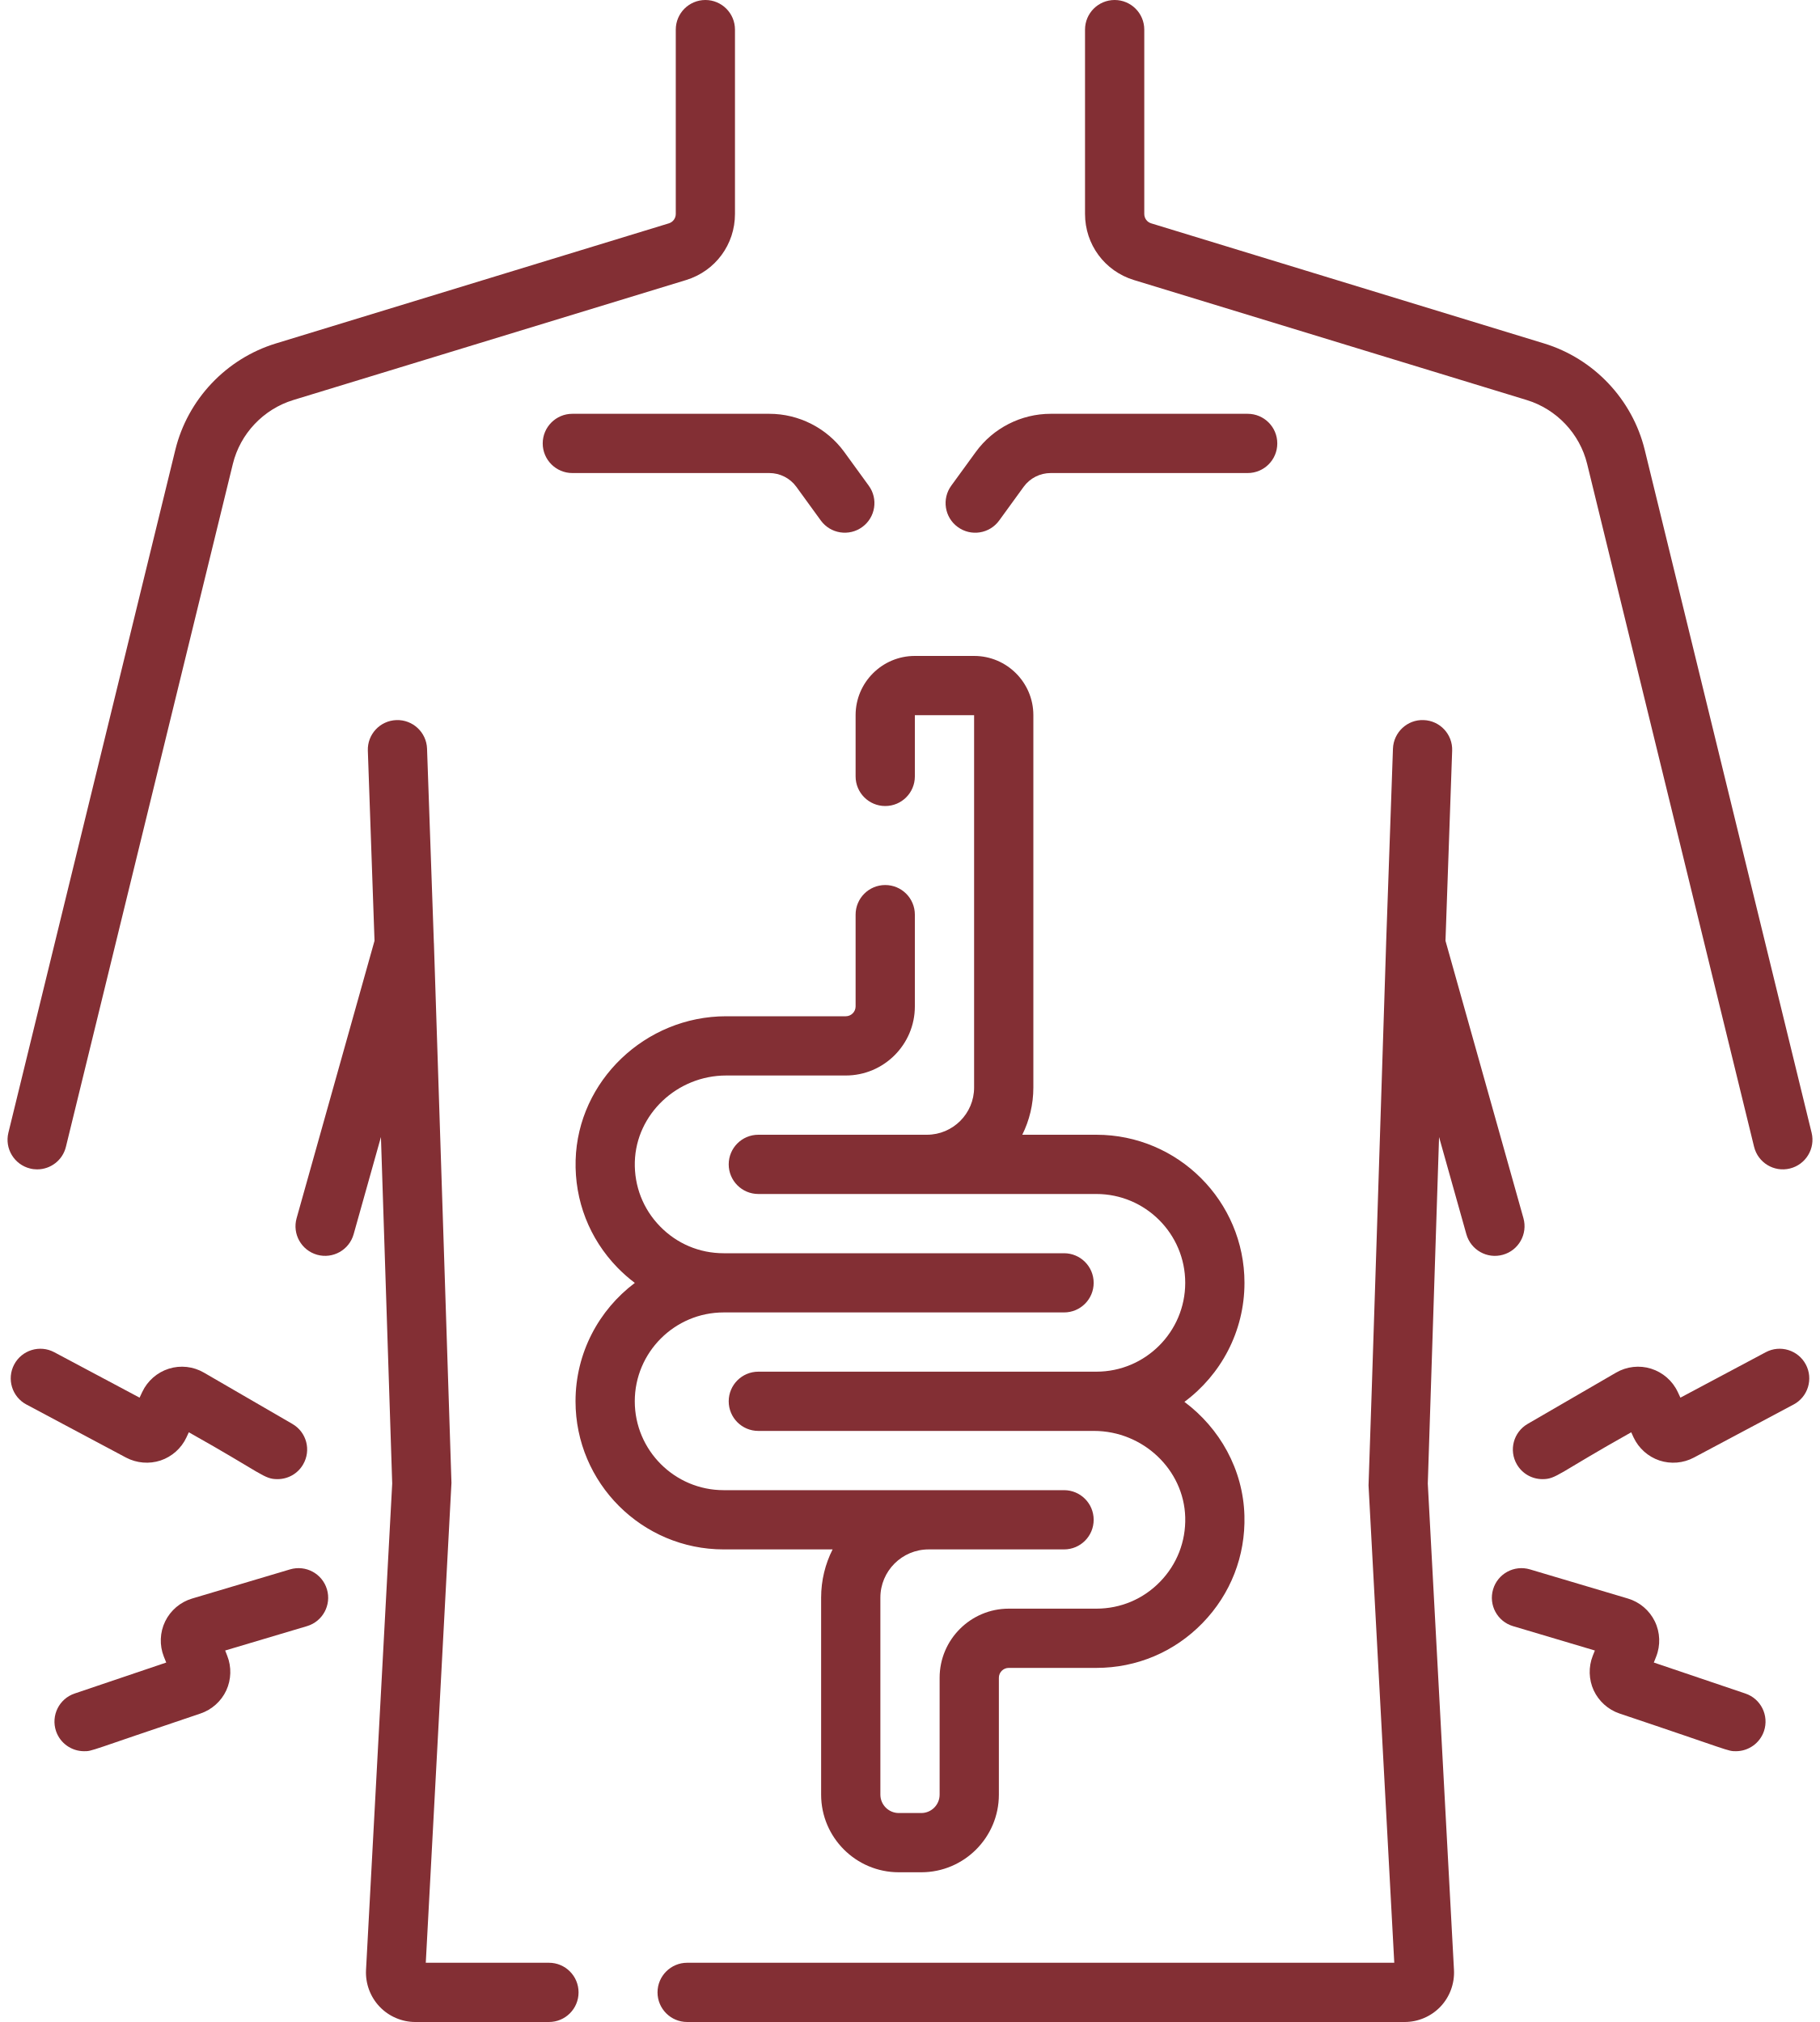
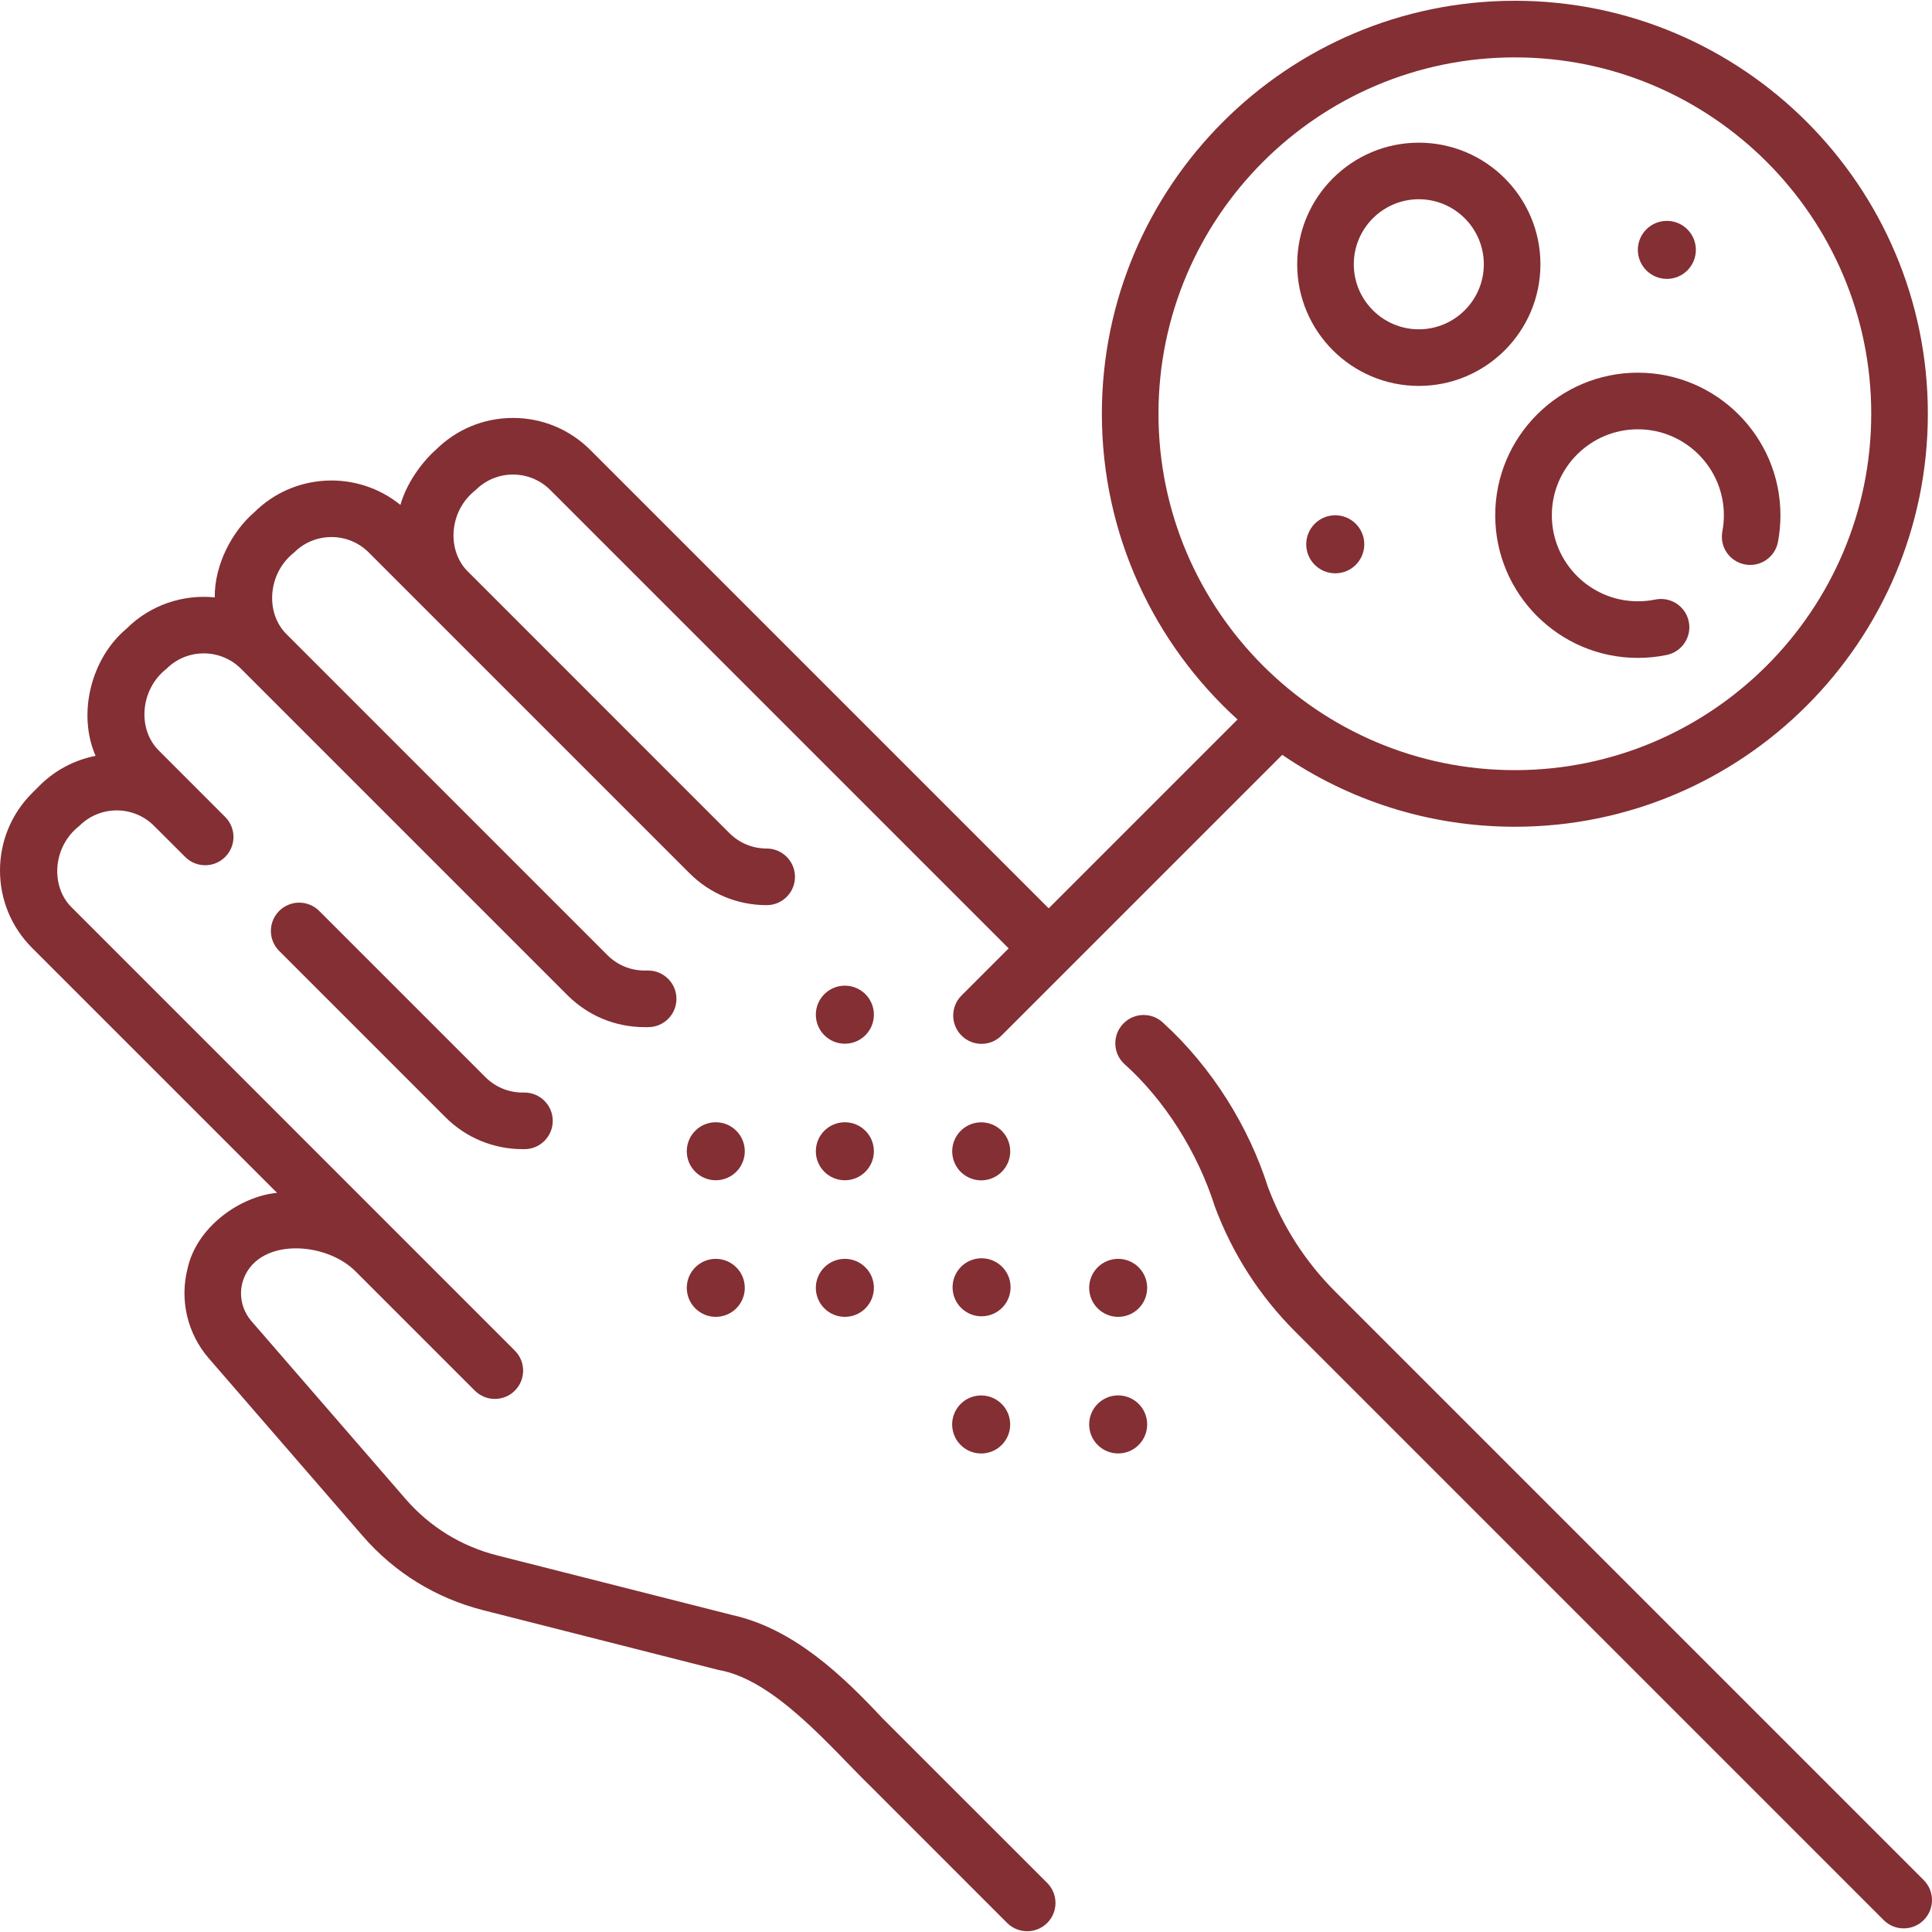
- <svg xmlns="http://www.w3.org/2000/svg" width="36" height="40" viewBox="0 0 36 40" fill="none">
-   <path d="M29.728 24.822C30.04 24.735 30.221 24.411 30.134 24.099L28.592 18.611L28.724 14.851C28.736 14.527 28.483 14.256 28.16 14.245C27.838 14.231 27.565 14.486 27.553 14.81L27.418 18.654C27.418 18.657 27.418 18.659 27.418 18.661C27.121 27.992 27.07 29.376 27.07 29.385L27.579 38.828H13.592C13.269 38.828 13.006 39.091 13.006 39.414C13.006 39.738 13.269 40 13.592 40H27.785C28.052 40 28.31 39.889 28.494 39.695C28.677 39.502 28.774 39.238 28.76 38.971L28.242 29.348L28.465 22.493L29.005 24.416C29.093 24.728 29.416 24.91 29.728 24.822Z" fill="#832F34" />
-   <path d="M10.858 38.828H8.422C8.422 38.828 8.931 29.352 8.93 29.335C8.866 27.327 8.604 19.344 8.583 18.661C8.583 18.659 8.582 18.657 8.582 18.654L8.447 14.809C8.435 14.486 8.164 14.234 7.841 14.245C7.517 14.256 7.264 14.527 7.276 14.851L7.408 18.611L5.867 24.099C5.779 24.411 5.961 24.734 6.272 24.822C6.584 24.909 6.907 24.728 6.995 24.416L7.535 22.493L7.758 29.348L7.24 38.971C7.226 39.237 7.323 39.501 7.507 39.695C7.69 39.889 7.949 40 8.215 40H10.858C11.182 40 11.444 39.738 11.444 39.414C11.444 39.09 11.182 38.828 10.858 38.828Z" fill="#832F34" />
-   <path d="M22.43 5.54L30.2 7.914C30.79 8.095 31.248 8.579 31.394 9.177L34.696 22.686C34.773 23 35.089 23.193 35.404 23.116C35.718 23.039 35.911 22.722 35.834 22.408L32.533 8.899C32.289 7.901 31.526 7.094 30.542 6.794L22.773 4.419C22.689 4.394 22.634 4.319 22.634 4.232V0.586C22.634 0.262 22.371 0 22.048 0C21.724 0 21.462 0.262 21.462 0.586V4.232C21.462 4.837 21.851 5.363 22.43 5.54Z" fill="#832F34" />
-   <path d="M0.596 23.116C0.643 23.128 0.69 23.133 0.736 23.133C0.999 23.133 1.239 22.954 1.304 22.686L4.606 9.177C4.752 8.579 5.21 8.095 5.8 7.914L13.571 5.54C14.15 5.362 14.538 4.837 14.538 4.232V0.586C14.538 0.262 14.276 0 13.953 0C13.629 0 13.367 0.262 13.367 0.586V4.232C13.367 4.319 13.311 4.394 13.228 4.419L5.458 6.794C4.474 7.094 3.712 7.901 3.468 8.899L0.166 22.408C0.089 22.722 0.282 23.039 0.596 23.116Z" fill="#832F34" />
-   <path d="M18.945 10.426C19.207 10.617 19.573 10.559 19.764 10.297L20.249 9.629C20.373 9.459 20.572 9.358 20.782 9.358H24.679C25.003 9.358 25.265 9.096 25.265 8.772C25.265 8.448 25.003 8.186 24.679 8.186H20.782C20.199 8.186 19.645 8.468 19.302 8.94L18.816 9.608C18.626 9.869 18.683 10.236 18.945 10.426Z" fill="#832F34" />
-   <path d="M10.735 8.772C10.735 9.095 10.998 9.358 11.321 9.358H15.218C15.428 9.358 15.627 9.459 15.751 9.629L16.236 10.297C16.427 10.559 16.794 10.616 17.055 10.426C17.317 10.236 17.375 9.869 17.184 9.608L16.699 8.94C16.355 8.468 15.802 8.186 15.218 8.186H11.321C10.998 8.186 10.735 8.448 10.735 8.772Z" fill="#832F34" />
-   <path d="M16.469 30.651C16.324 30.938 16.242 31.262 16.242 31.605V35.502C16.242 36.349 16.931 37.038 17.778 37.038H18.223C19.069 37.038 19.758 36.349 19.758 35.502V33.19C19.758 33.082 19.846 32.995 19.953 32.995H21.686C22.484 32.995 23.23 32.68 23.786 32.108C24.342 31.536 24.637 30.781 24.615 29.983C24.59 29.068 24.126 28.253 23.428 27.732C24.148 27.198 24.616 26.341 24.616 25.377C24.616 23.762 23.302 22.448 21.686 22.448H20.221C20.361 22.166 20.44 21.849 20.44 21.514V14.147C20.44 13.502 19.915 12.976 19.269 12.976H18.095C17.449 12.976 16.924 13.502 16.924 14.147V15.359C16.924 15.683 17.187 15.945 17.51 15.945C17.834 15.945 18.096 15.683 18.096 15.359V14.148H19.268V21.514C19.268 22.029 18.849 22.448 18.334 22.448H15C14.676 22.448 14.414 22.71 14.414 23.034C14.414 23.357 14.676 23.62 15 23.62H21.686C22.656 23.62 23.444 24.408 23.444 25.377C23.444 26.347 22.656 27.135 21.686 27.135H15C14.676 27.135 14.414 27.398 14.414 27.721C14.414 28.045 14.676 28.307 15 28.307H21.638C22.608 28.307 23.418 29.073 23.444 30.015C23.457 30.495 23.28 30.948 22.946 31.291C22.613 31.634 22.165 31.823 21.686 31.823H19.953C19.2 31.823 18.586 32.436 18.586 33.19V35.502C18.586 35.703 18.423 35.866 18.223 35.866H17.778C17.578 35.866 17.414 35.703 17.414 35.502V31.605C17.414 31.079 17.842 30.651 18.368 30.651H21.047C21.371 30.651 21.633 30.389 21.633 30.065C21.633 29.741 21.371 29.479 21.047 29.479H14.314C13.345 29.479 12.556 28.691 12.556 27.721C12.556 26.752 13.345 25.963 14.314 25.963H21.047C21.371 25.963 21.633 25.701 21.633 25.378C21.633 25.054 21.371 24.792 21.047 24.792H14.314C13.835 24.792 13.388 24.603 13.054 24.259C12.72 23.916 12.544 23.463 12.557 22.984C12.583 22.042 13.393 21.276 14.363 21.276H16.729C17.483 21.276 18.096 20.663 18.096 19.909V18.094C18.096 17.77 17.834 17.508 17.51 17.508C17.186 17.508 16.924 17.77 16.924 18.094V19.909C16.924 20.016 16.837 20.104 16.729 20.104H14.363C12.764 20.104 11.429 21.382 11.386 22.952C11.364 23.75 11.658 24.505 12.214 25.077C12.322 25.187 12.436 25.288 12.557 25.379C11.845 25.914 11.384 26.765 11.384 27.721C11.384 29.337 12.699 30.651 14.314 30.651H16.469V30.651Z" fill="#832F34" />
-   <path d="M34.927 26.75L33.239 27.649L33.186 27.536C33.083 27.316 32.891 27.149 32.66 27.076C32.429 27.003 32.175 27.032 31.966 27.154L30.216 28.169C29.937 28.331 29.841 28.689 30.004 28.969C30.113 29.157 30.309 29.261 30.511 29.261C30.785 29.261 30.815 29.147 32.266 28.334L32.313 28.437C32.414 28.651 32.6 28.817 32.824 28.892C33.048 28.966 33.297 28.946 33.506 28.834L35.477 27.785C35.763 27.633 35.871 27.278 35.719 26.992C35.567 26.707 35.212 26.598 34.927 26.75Z" fill="#832F34" />
-   <path d="M34.524 33.502L32.713 32.889L32.759 32.773C32.848 32.548 32.839 32.294 32.733 32.075C32.627 31.857 32.433 31.692 32.201 31.623L30.262 31.046C29.952 30.954 29.626 31.13 29.534 31.44C29.441 31.751 29.618 32.077 29.928 32.169L31.547 32.651L31.505 32.756C31.418 32.976 31.425 33.225 31.524 33.44C31.624 33.654 31.809 33.821 32.033 33.897C34.255 34.642 34.166 34.643 34.337 34.643C34.581 34.643 34.809 34.489 34.892 34.245C34.995 33.938 34.831 33.605 34.524 33.502Z" fill="#832F34" />
-   <path d="M3.176 28.892C3.4 28.817 3.587 28.651 3.687 28.437L3.735 28.334C5.196 29.153 5.216 29.261 5.489 29.261C5.691 29.261 5.888 29.157 5.996 28.969C6.159 28.689 6.064 28.331 5.784 28.169L4.034 27.154C3.825 27.032 3.572 27.003 3.34 27.076C3.109 27.149 2.917 27.316 2.814 27.536L2.761 27.649L1.073 26.75C0.787 26.598 0.433 26.707 0.281 26.992C0.129 27.278 0.237 27.633 0.523 27.785L2.494 28.835C2.703 28.945 2.952 28.966 3.176 28.892Z" fill="#832F34" />
-   <path d="M5.738 31.046L3.8 31.623C3.567 31.692 3.373 31.857 3.267 32.075C3.161 32.293 3.152 32.548 3.241 32.773L3.288 32.889L1.476 33.502C1.169 33.605 1.005 33.938 1.108 34.245C1.191 34.489 1.419 34.643 1.663 34.643C1.834 34.643 1.738 34.645 3.967 33.897C4.191 33.821 4.377 33.654 4.476 33.44C4.575 33.225 4.582 32.976 4.495 32.756L4.454 32.651L6.072 32.169C6.383 32.077 6.559 31.75 6.467 31.44C6.374 31.13 6.049 30.954 5.738 31.046Z" fill="#832F34" />
+ <svg xmlns="http://www.w3.org/2000/svg" width="40" height="40" viewBox="0 0 40 40" fill="none">
+   <path d="M39.828 38.925L27.647 26.744C27.028 26.125 26.558 25.395 26.251 24.575C25.855 23.328 25.095 22.102 24.092 21.186C23.863 20.957 23.492 20.957 23.263 21.186C23.034 21.415 23.034 21.786 23.263 22.014C24.111 22.769 24.796 23.855 25.154 24.986C25.52 25.964 26.08 26.834 26.818 27.572L39 39.754C39.114 39.868 39.264 39.925 39.414 39.925C39.564 39.925 39.714 39.868 39.828 39.754C40.057 39.525 40.057 39.154 39.828 38.925Z" fill="#832F34" />
+   <path d="M10.821 22.62C10.53 22.62 10.256 22.507 10.05 22.301L6.609 18.86C6.38 18.631 6.009 18.631 5.78 18.86C5.551 19.089 5.551 19.46 5.78 19.688L9.222 23.13C9.649 23.557 10.217 23.792 10.821 23.792H10.858C11.181 23.792 11.444 23.53 11.444 23.206C11.444 22.883 11.181 22.62 10.858 22.62H10.821V22.62Z" fill="#832F34" />
+   <path d="M26.548 15.628C27.92 16.567 29.579 17.117 31.364 17.117C36.078 17.117 39.914 13.281 39.914 8.566C39.914 3.852 36.078 0.016 31.364 0.016C26.649 0.016 22.813 3.852 22.813 8.566C22.813 11.073 23.898 13.331 25.622 14.896L21.712 18.806L12.222 9.316C11.794 8.889 11.226 8.653 10.621 8.653C10.016 8.653 9.448 8.889 9.02 9.316C8.73 9.573 8.416 10.007 8.29 10.454C7.402 9.731 6.089 9.783 5.261 10.61C4.807 10.999 4.439 11.692 4.446 12.368C3.793 12.303 3.117 12.519 2.617 13.018C1.89 13.626 1.596 14.771 1.979 15.649C1.552 15.733 1.145 15.939 0.816 16.269L0.663 16.422C0.236 16.849 0 17.418 0 18.023C0 18.628 0.236 19.196 0.663 19.624L5.736 24.697C4.979 24.766 4.078 25.393 3.885 26.256C3.715 26.912 3.878 27.609 4.322 28.122L7.509 31.8C8.166 32.559 9.028 33.09 10.002 33.337L14.873 34.574C16.047 34.773 17.226 36.212 18.027 36.987L20.852 39.813C20.966 39.927 21.116 39.984 21.266 39.984C21.416 39.984 21.566 39.927 21.681 39.813C21.91 39.584 21.91 39.213 21.681 38.984L18.273 35.577C17.44 34.687 16.433 33.721 15.162 33.438L10.29 32.202C9.55 32.014 8.895 31.61 8.395 31.032L5.208 27.355C5.014 27.13 4.945 26.837 5.02 26.55C5.289 25.612 6.748 25.683 7.378 26.339L9.831 28.792C10.06 29.02 10.431 29.02 10.659 28.792C10.888 28.563 10.888 28.192 10.659 27.963L1.492 18.795C1.047 18.37 1.076 17.541 1.644 17.098C2.07 16.672 2.763 16.672 3.189 17.098L3.834 17.742C4.063 17.971 4.434 17.971 4.662 17.742C4.891 17.514 4.891 17.142 4.662 16.914L3.294 15.545C2.838 15.1 2.901 14.273 3.446 13.847C3.872 13.421 4.565 13.421 4.991 13.847L11.748 20.604C12.175 21.031 12.743 21.266 13.347 21.266H13.419C13.743 21.266 14.005 21.004 14.005 20.68C14.005 20.357 13.743 20.094 13.419 20.094H13.347C13.056 20.094 12.782 19.981 12.576 19.775L5.938 13.136C5.482 12.691 5.545 11.864 6.09 11.439C6.296 11.232 6.571 11.119 6.863 11.119C7.154 11.119 7.429 11.232 7.635 11.439L14.274 18.078C14.701 18.505 15.269 18.74 15.873 18.74C16.197 18.74 16.459 18.478 16.459 18.154C16.459 17.831 16.197 17.568 15.873 17.568C15.582 17.568 15.308 17.455 15.102 17.249L9.696 11.842C9.251 11.417 9.28 10.588 9.849 10.145C10.055 9.939 10.329 9.825 10.621 9.825C10.913 9.825 11.187 9.939 11.393 10.145L20.883 19.635L19.907 20.611C19.678 20.84 19.678 21.211 19.907 21.44C20.021 21.554 20.171 21.612 20.321 21.612C20.471 21.612 20.621 21.554 20.735 21.44L26.548 15.628ZM23.985 8.566C23.985 4.498 27.295 1.188 31.364 1.188C35.432 1.188 38.742 4.498 38.742 8.566C38.742 12.635 35.432 15.945 31.364 15.945C27.295 15.945 23.985 12.635 23.985 8.566Z" fill="#832F34" />
+   <path d="M20.41 30.085C20.738 30.032 20.96 29.724 20.907 29.396C20.854 29.069 20.545 28.846 20.218 28.899C19.89 28.952 19.668 29.261 19.721 29.588C19.774 29.916 20.082 30.138 20.41 30.085Z" fill="#832F34" />
+   <path d="M23.15 30.092C23.482 30.092 23.751 29.823 23.751 29.491C23.751 29.159 23.482 28.89 23.15 28.89C22.819 28.89 22.55 29.159 22.55 29.491C22.55 29.823 22.819 30.092 23.15 30.092Z" fill="#832F34" />
+   <path d="M14.819 27.264C15.151 27.264 15.42 26.995 15.42 26.663C15.42 26.332 15.151 26.063 14.819 26.063C14.488 26.063 14.219 26.332 14.219 26.663C14.219 26.995 14.488 27.264 14.819 27.264Z" fill="#832F34" />
+   <path d="M17.492 27.264C17.824 27.264 18.093 26.995 18.093 26.663C18.093 26.332 17.824 26.063 17.492 26.063C17.16 26.063 16.891 26.332 16.891 26.663C16.891 26.995 17.16 27.264 17.492 27.264Z" fill="#832F34" />
+   <path d="M20.461 27.236C20.784 27.16 20.983 26.836 20.907 26.514C20.831 26.191 20.507 25.991 20.184 26.067C19.862 26.143 19.662 26.467 19.738 26.79C19.814 27.113 20.138 27.313 20.461 27.236Z" fill="#832F34" />
+   <path d="M23.15 27.264C23.482 27.264 23.751 26.995 23.751 26.663C23.751 26.332 23.482 26.063 23.15 26.063C22.819 26.063 22.55 26.332 22.55 26.663C22.55 26.995 22.819 27.264 23.15 27.264Z" fill="#832F34" />
+   <path d="M14.819 24.436C15.151 24.436 15.42 24.167 15.42 23.836C15.42 23.504 15.151 23.235 14.819 23.235C14.488 23.235 14.219 23.504 14.219 23.836C14.219 24.167 14.488 24.436 14.819 24.436Z" fill="#832F34" />
+   <path d="M17.492 24.436C17.824 24.436 18.093 24.167 18.093 23.836C18.093 23.504 17.824 23.235 17.492 23.235C17.16 23.235 16.891 23.504 16.891 23.836C16.891 24.167 17.16 24.436 17.492 24.436Z" fill="#832F34" />
+   <path d="M20.411 24.43C20.739 24.377 20.961 24.069 20.908 23.741C20.855 23.414 20.546 23.191 20.219 23.244C19.892 23.297 19.669 23.606 19.722 23.934C19.775 24.261 20.084 24.483 20.411 24.43Z" fill="#832F34" />
+   <path d="M17.492 21.609C17.824 21.609 18.093 21.34 18.093 21.008C18.093 20.676 17.824 20.407 17.492 20.407C17.16 20.407 16.891 20.676 16.891 21.008C16.891 21.34 17.16 21.609 17.492 21.609Z" fill="#832F34" />
+   <path d="M29.375 7.99C30.764 7.99 31.893 6.861 31.893 5.472C31.893 4.083 30.764 2.954 29.375 2.954C27.986 2.954 26.857 4.083 26.857 5.472C26.857 6.861 27.986 7.99 29.375 7.99ZM29.375 4.125C30.117 4.125 30.721 4.729 30.721 5.472C30.721 6.214 30.117 6.818 29.375 6.818C28.633 6.818 28.029 6.214 28.029 5.472C28.029 4.729 28.633 4.125 29.375 4.125Z" fill="#832F34" />
+   <path d="M30.957 10.669C30.957 12.297 32.282 13.621 33.91 13.621C34.111 13.621 34.312 13.601 34.508 13.56C34.825 13.495 35.029 13.185 34.964 12.868C34.898 12.551 34.588 12.348 34.271 12.413C34.153 12.437 34.032 12.449 33.91 12.449C32.928 12.449 32.129 11.65 32.129 10.669C32.129 9.687 32.928 8.888 33.91 8.888C34.892 8.888 35.691 9.687 35.691 10.669C35.691 10.781 35.68 10.893 35.66 11.002C35.599 11.32 35.808 11.626 36.126 11.686C36.444 11.747 36.751 11.537 36.811 11.22C36.845 11.039 36.862 10.854 36.862 10.669C36.862 9.041 35.538 7.716 33.91 7.716C32.282 7.716 30.957 9.041 30.957 10.669Z" fill="#832F34" />
+   <path d="M27.645 10.668C27.314 10.668 27.044 10.937 27.044 11.269C27.044 11.601 27.314 11.87 27.645 11.87C27.977 11.87 28.246 11.601 28.246 11.269C28.246 10.938 27.977 10.668 27.645 10.668Z" fill="#832F34" />
+   <path d="M34.511 5.774C34.842 5.774 35.111 5.505 35.111 5.173C35.111 4.841 34.842 4.573 34.511 4.573C34.179 4.573 33.91 4.841 33.91 5.173C33.91 5.505 34.179 5.774 34.511 5.774Z" fill="#832F34" />
</svg>
